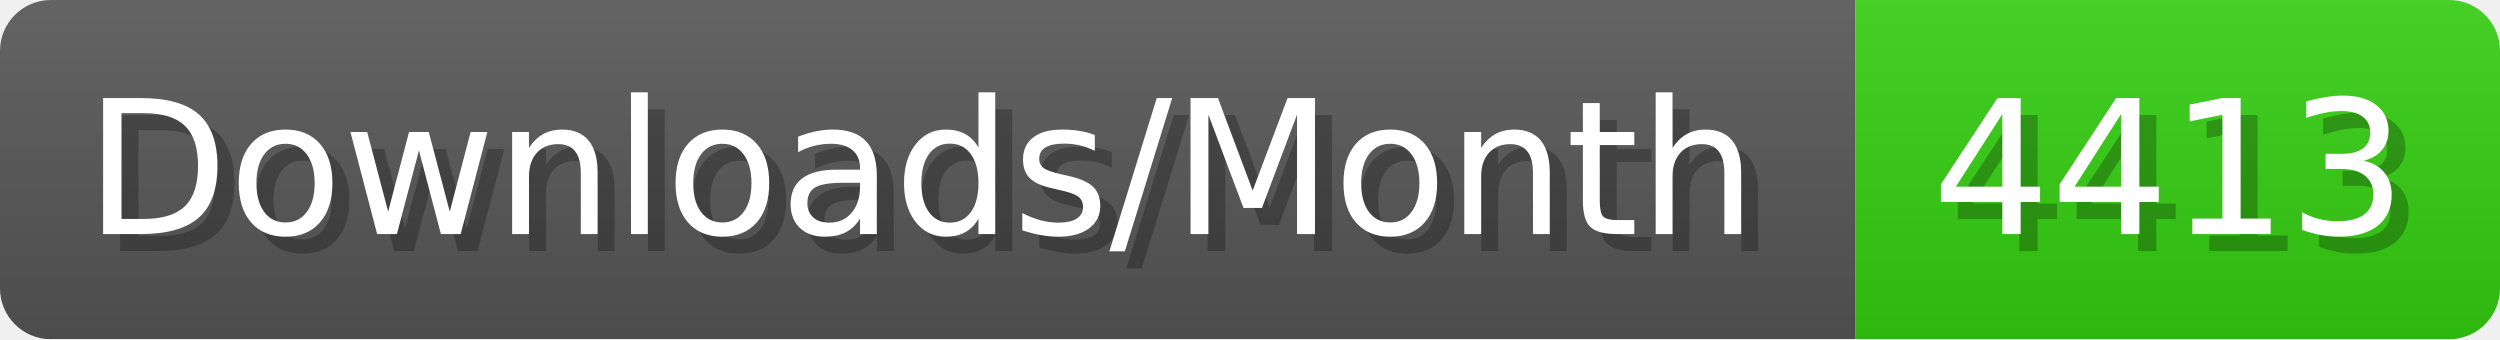
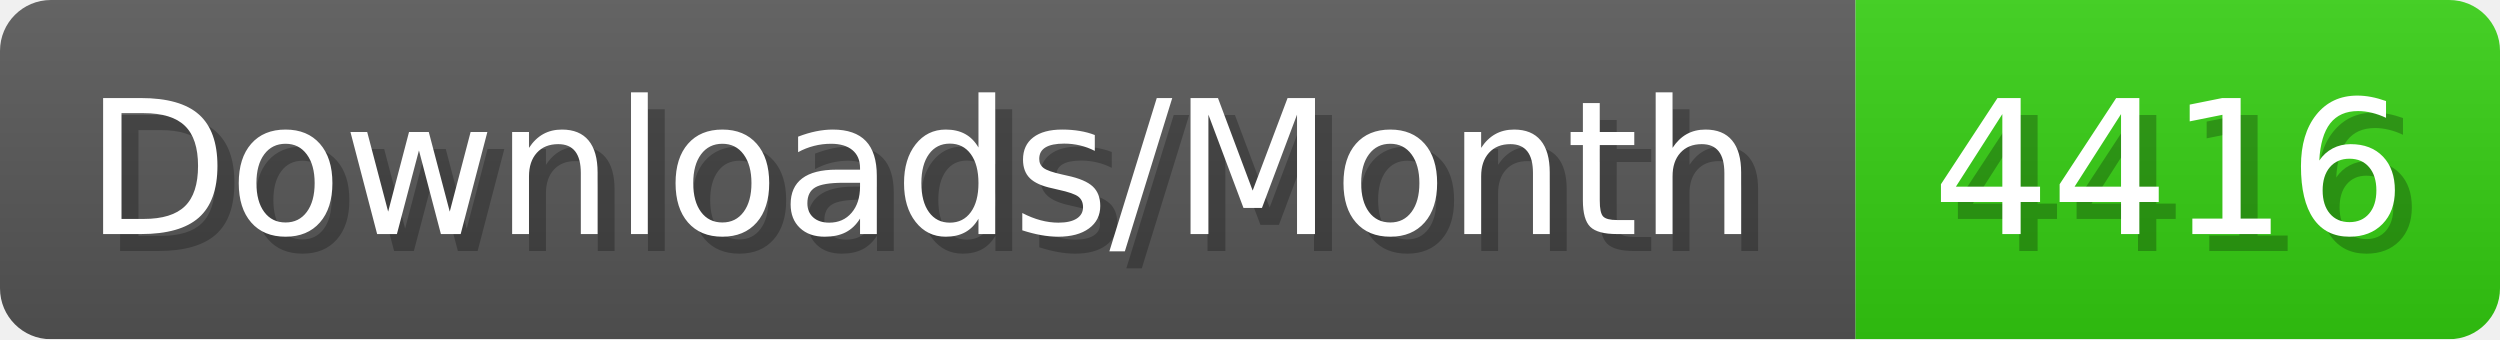
- <svg xmlns="http://www.w3.org/2000/svg" width="147.4" height="20" viewBox="0 0 1474 200" role="img" aria-label="Downloads/Month: 4413">
+ <svg xmlns="http://www.w3.org/2000/svg" width="147.4" height="20" viewBox="0 0 1474 200" role="img" aria-label="Downloads/Month: 4416">
  <linearGradient id="YlXUI" x2="0" y2="100%">
    <stop offset="0" stop-opacity=".1" stop-color="#EEE" />
    <stop offset="1" stop-opacity=".1" />
  </linearGradient>
  <mask id="JHhop">
    <rect width="1474" height="200" rx="30" fill="#FFF" />
  </mask>
  <g mask="url(#JHhop)">
    <rect width="1094" height="200" fill="#555" />
    <rect width="380" height="200" fill="#3C1" x="1094" />
    <rect width="1474" height="200" fill="url(#YlXUI)" />
  </g>
  <g aria-hidden="true" fill="#fff" text-anchor="start" font-family="Verdana,DejaVu Sans,sans-serif" font-size="110">
    <text x="60" y="148" textLength="994" fill="#000" opacity="0.25">Downloads/Month</text>
    <text x="50" y="138" textLength="994">Downloads/Month</text>
-     <text x="1149" y="148" textLength="280" fill="#000" opacity="0.25">4413</text>
-     <text x="1139" y="138" textLength="280">4413</text>
+     <text x="1149" y="148" textLength="280" fill="#000" opacity="0.25">4416</text>
+     <text x="1139" y="138" textLength="280">4416</text>
  </g>
</svg>
